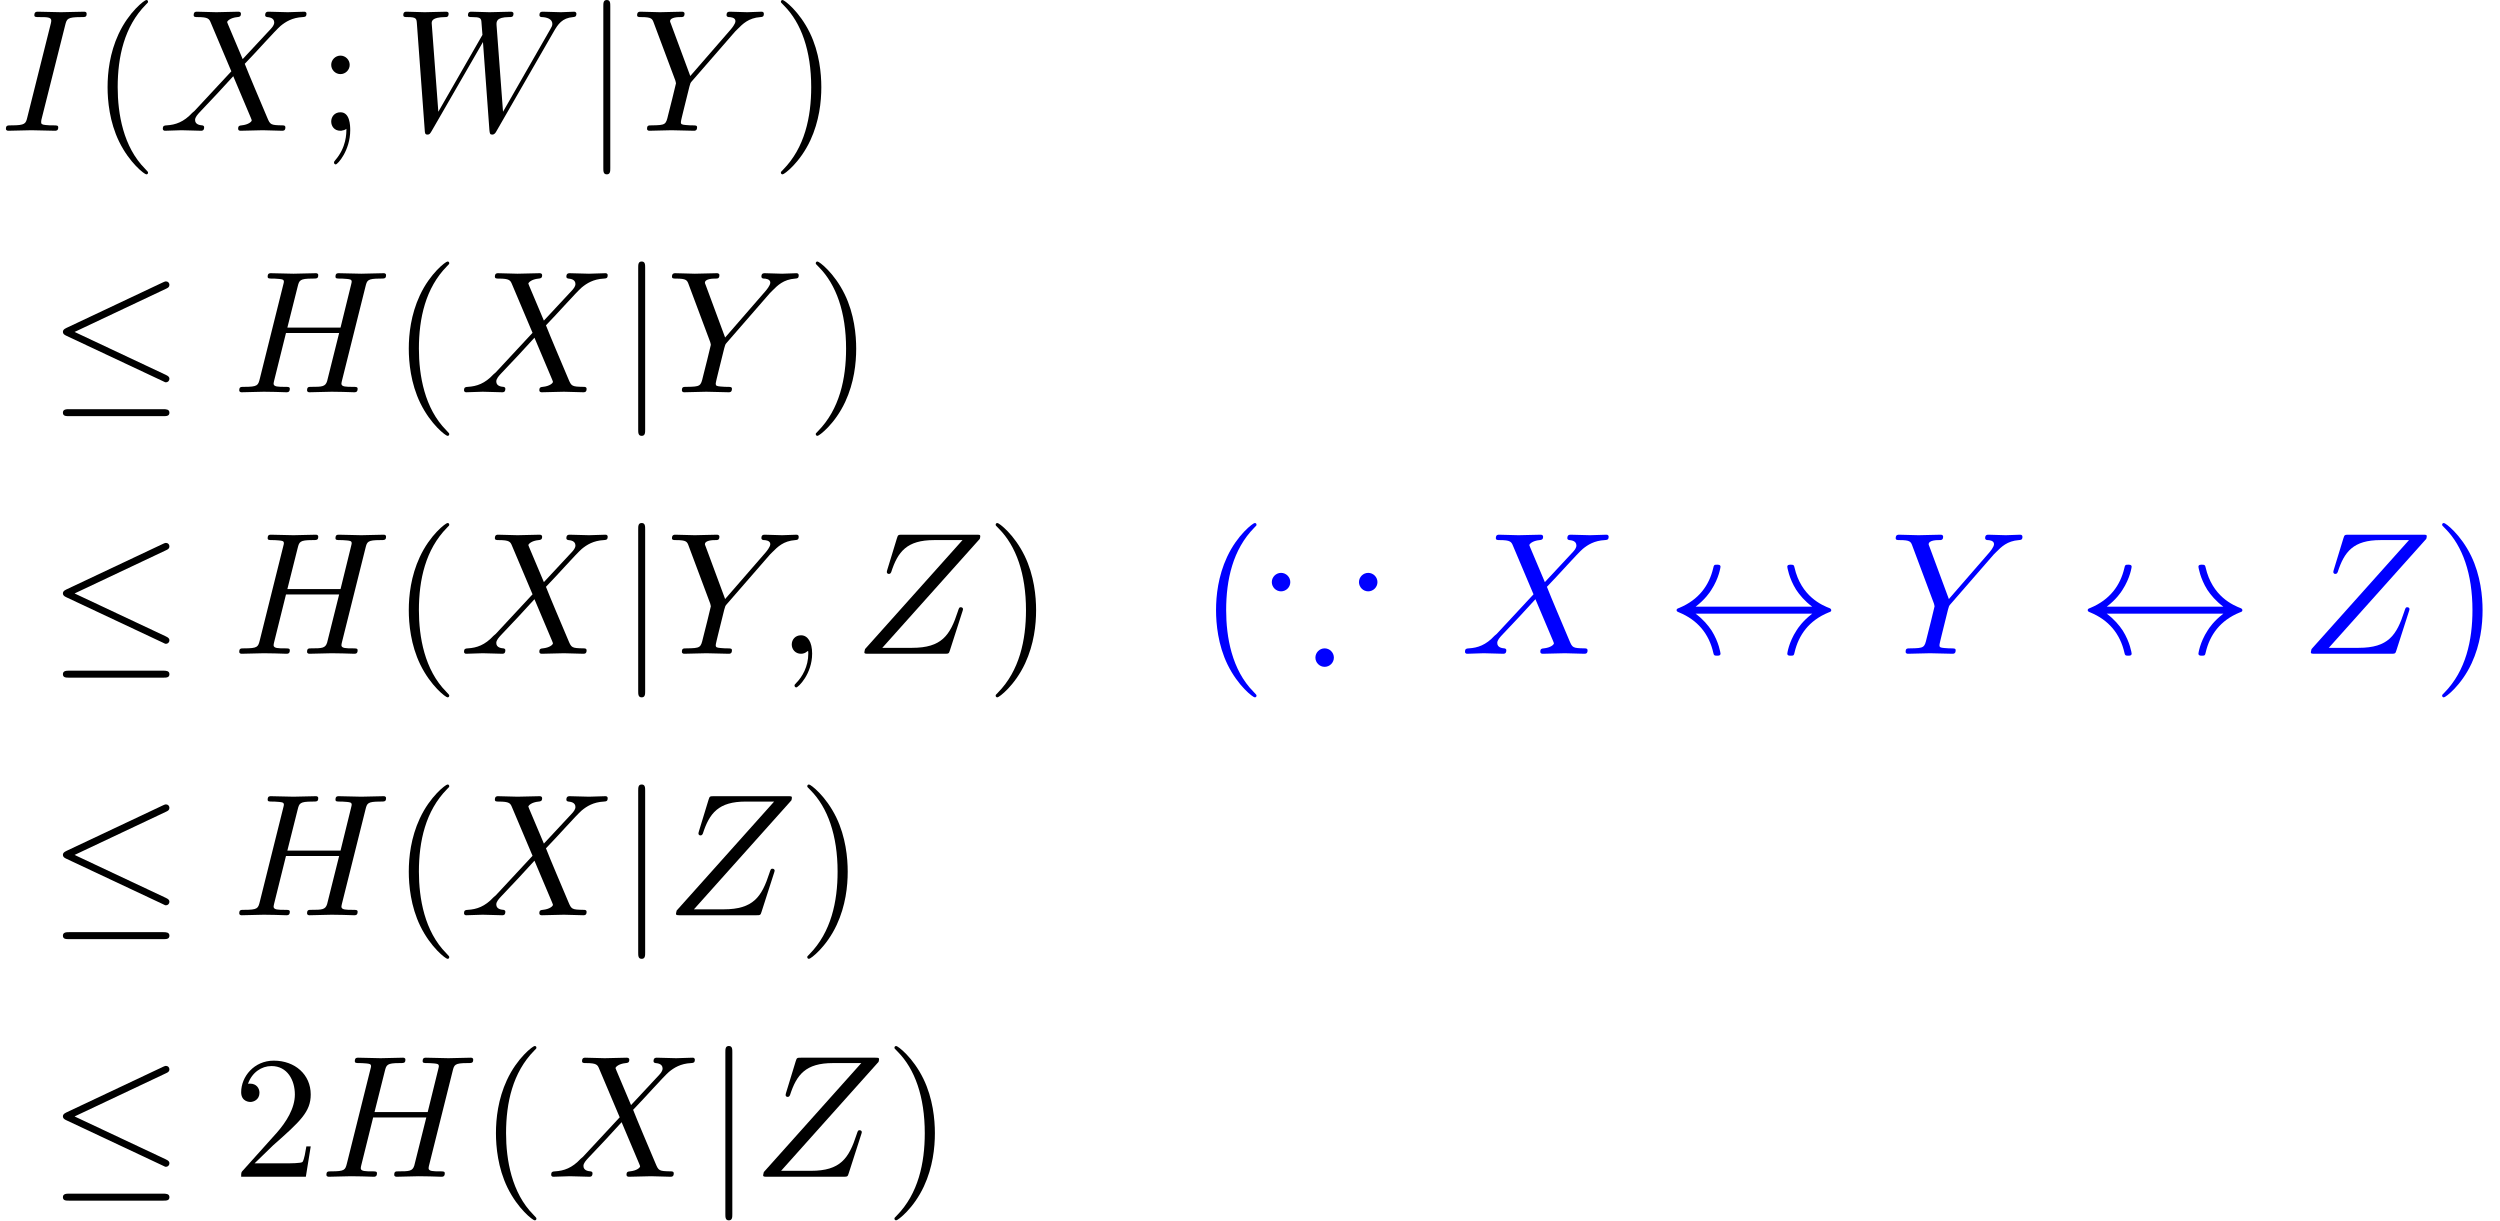
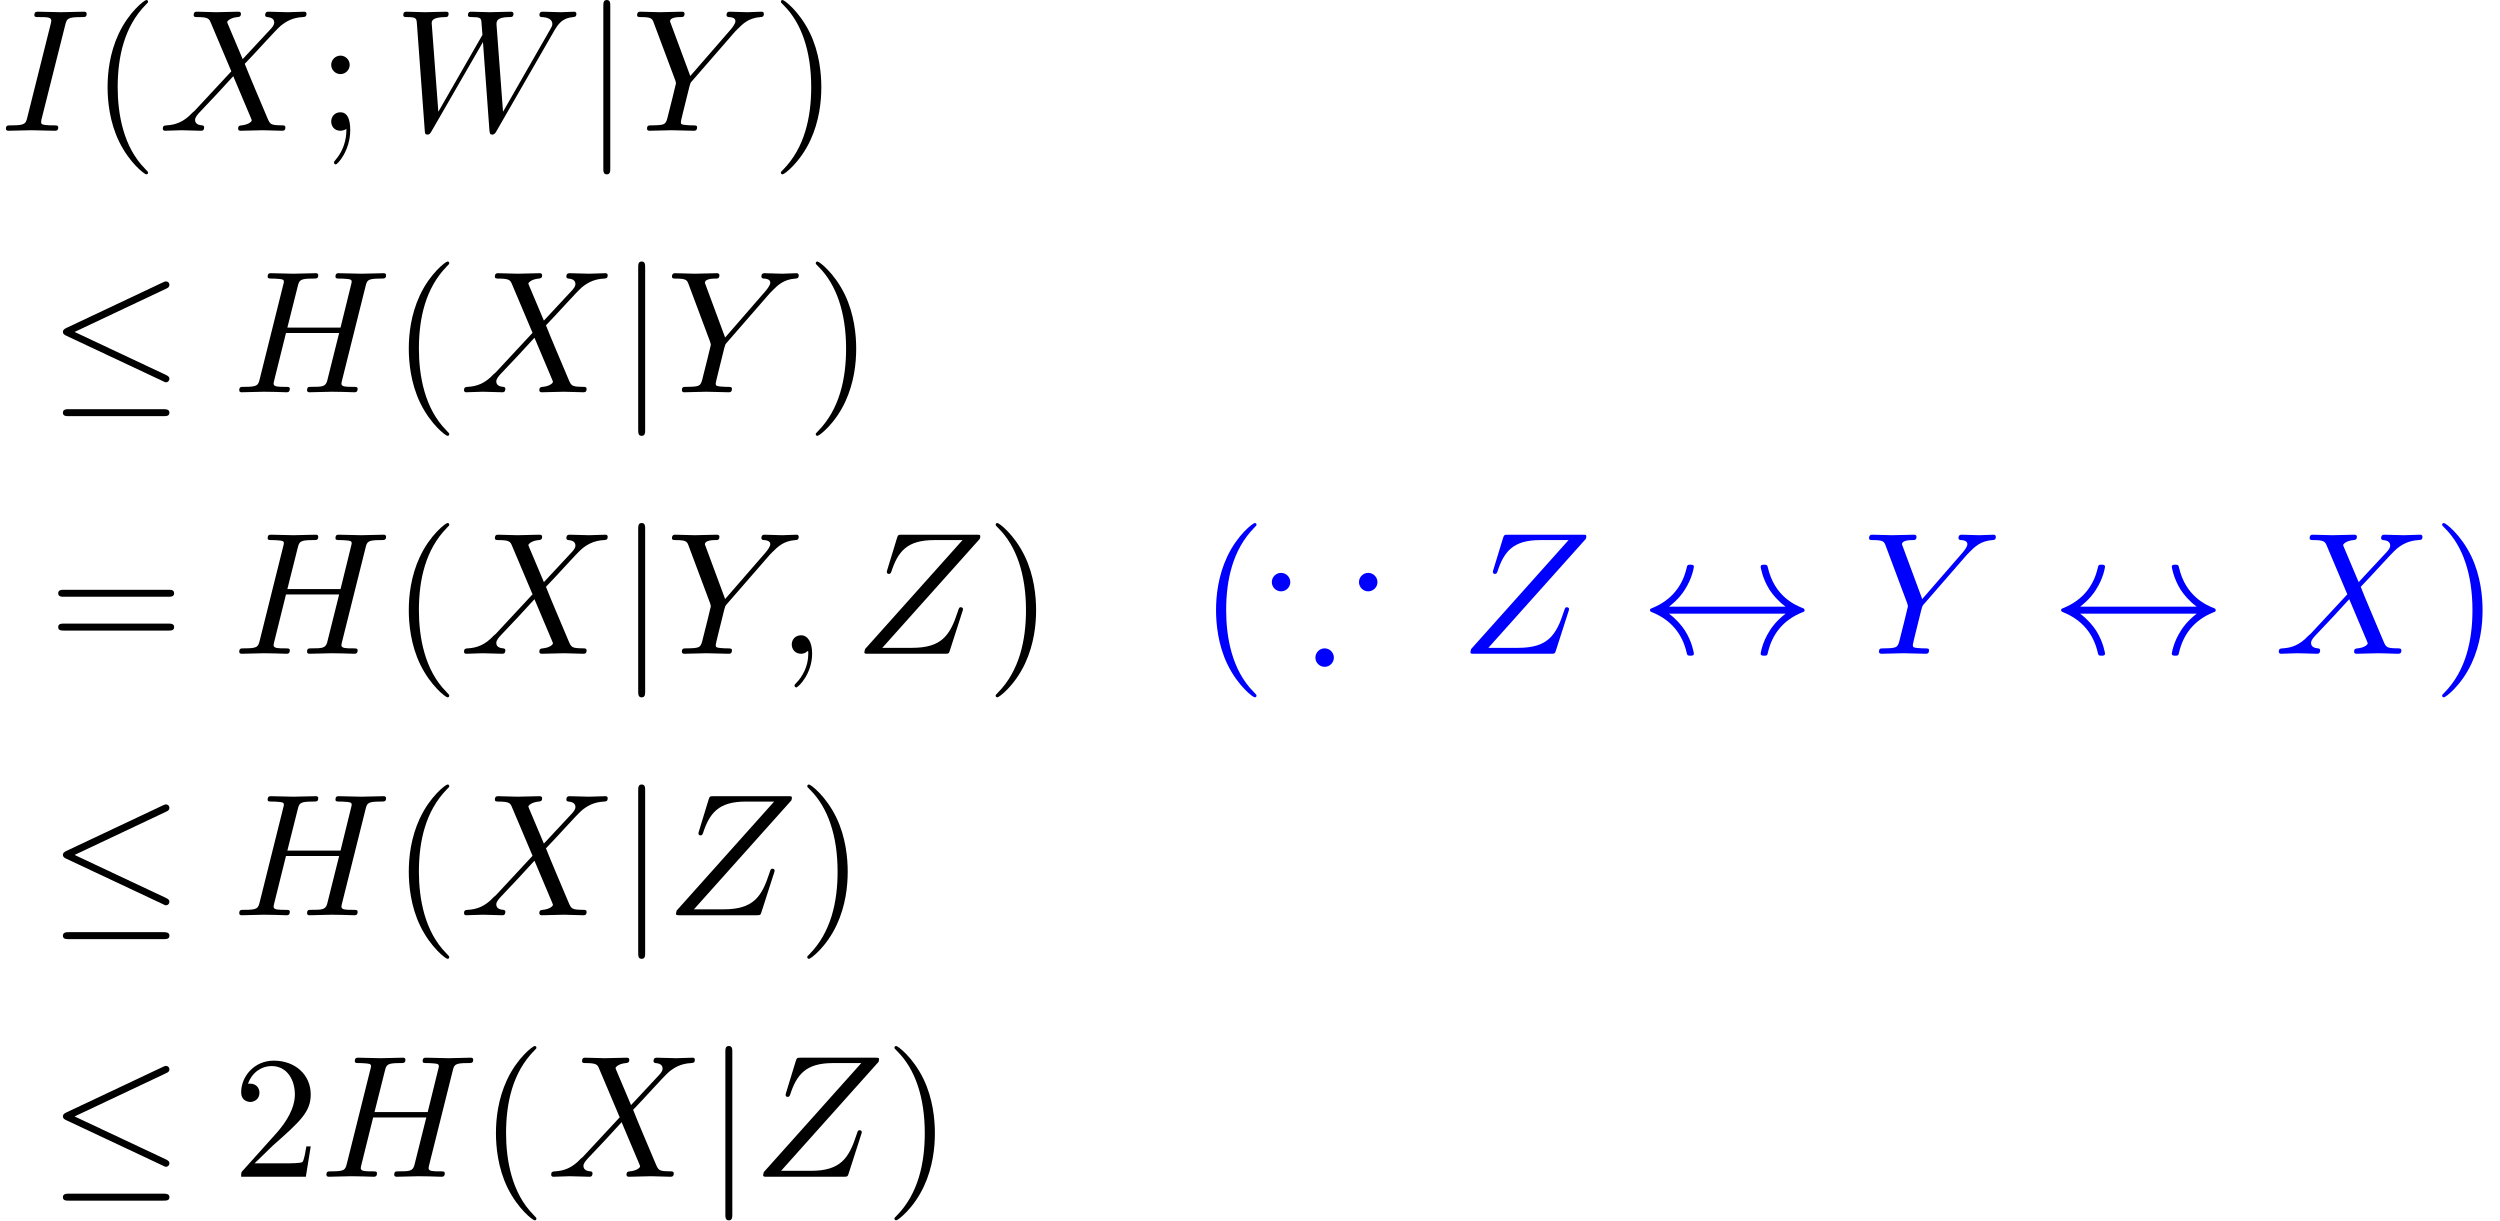
<svg xmlns="http://www.w3.org/2000/svg" xmlns:xlink="http://www.w3.org/1999/xlink" version="1.1" width="180.012pt" height="87.87pt" viewBox="126.532 -108.081 180.012 87.87">
  <defs>
-     <path id="g1-20" d="M6.725-5.918C6.834-5.968 6.914-6.017 6.914-6.137C6.914-6.247 6.834-6.336 6.715-6.336C6.665-6.336 6.575-6.296 6.535-6.276L1.026-3.676C.857-3.597 .827-3.527 .827-3.447C.827-3.357 .887-3.288 1.026-3.228L6.535-.638C6.665-.568 6.685-.568 6.715-.568C6.824-.568 6.914-.658 6.914-.767C6.914-.857 6.874-.917 6.705-.996L1.494-3.447L6.725-5.918ZM6.565 1.365C6.735 1.365 6.914 1.365 6.914 1.166S6.705 .966 6.555 .966H1.186C1.036 .966 .827 .966 .827 1.166S1.006 1.365 1.176 1.365H6.565Z" />
-     <path id="g1-36" d="M1.644-2.69C2.192-3.108 2.461-3.517 2.54-3.646C2.989-4.334 3.068-4.961 3.068-4.971C3.068-5.091 2.949-5.091 2.869-5.091C2.7-5.091 2.69-5.071 2.65-4.892C2.421-3.915 1.833-3.088 .707-2.62C.598-2.58 .558-2.56 .558-2.491S.608-2.401 .707-2.361C1.743-1.933 2.411-1.156 2.66-.04C2.69 .08 2.7 .11 2.869 .11C2.949 .11 3.068 .11 3.068-.01C3.068-.03 2.979-.658 2.56-1.325C2.361-1.624 2.072-1.973 1.644-2.291H8.309C7.761-1.873 7.492-1.465 7.412-1.335C6.964-.648 6.884-.02 6.884-.01C6.884 .11 7.004 .11 7.083 .11C7.253 .11 7.263 .09 7.303-.09C7.532-1.066 8.12-1.903 9.245-2.361C9.365-2.401 9.395-2.421 9.395-2.491S9.335-2.59 9.315-2.6C8.877-2.77 7.671-3.268 7.293-4.941C7.263-5.061 7.253-5.091 7.083-5.091C7.004-5.091 6.884-5.091 6.884-4.971C6.884-4.951 6.974-4.324 7.392-3.656C7.592-3.357 7.88-3.009 8.309-2.69H1.644Z" />
-     <path id="g1-106" d="M1.584-7.113C1.584-7.293 1.584-7.472 1.385-7.472S1.186-7.293 1.186-7.113V2.132C1.186 2.311 1.186 2.491 1.385 2.491S1.584 2.311 1.584 2.132V-7.113Z" />
    <path id="g2-59" d="M2.022-.01C2.022-.667 1.773-1.056 1.385-1.056C1.056-1.056 .857-.807 .857-.528C.857-.259 1.056 0 1.385 0C1.504 0 1.634-.04 1.733-.13C1.763-.149 1.773-.159 1.783-.159S1.803-.149 1.803-.01C1.803 .727 1.455 1.325 1.126 1.654C1.016 1.763 1.016 1.783 1.016 1.813C1.016 1.883 1.066 1.923 1.116 1.923C1.225 1.923 2.022 1.156 2.022-.01Z" />
    <path id="g2-72" d="M7.601-6.037C7.691-6.396 7.711-6.496 8.438-6.496C8.697-6.496 8.777-6.496 8.777-6.695C8.777-6.804 8.667-6.804 8.638-6.804C8.359-6.804 7.641-6.775 7.362-6.775C7.073-6.775 6.366-6.804 6.077-6.804C5.998-6.804 5.888-6.804 5.888-6.605C5.888-6.496 5.978-6.496 6.167-6.496C6.187-6.496 6.376-6.496 6.545-6.476C6.725-6.456 6.814-6.446 6.814-6.316C6.814-6.276 6.804-6.257 6.775-6.127L6.177-3.696H3.138L3.726-6.037C3.816-6.396 3.846-6.496 4.563-6.496C4.822-6.496 4.902-6.496 4.902-6.695C4.902-6.804 4.792-6.804 4.762-6.804C4.483-6.804 3.766-6.775 3.487-6.775C3.198-6.775 2.491-6.804 2.202-6.804C2.122-6.804 2.012-6.804 2.012-6.605C2.012-6.496 2.102-6.496 2.291-6.496C2.311-6.496 2.501-6.496 2.67-6.476C2.849-6.456 2.939-6.446 2.939-6.316C2.939-6.276 2.929-6.247 2.899-6.127L1.564-.777C1.465-.389 1.445-.309 .658-.309C.478-.309 .389-.309 .389-.11C.389 0 .508 0 .528 0C.807 0 1.514-.03 1.793-.03C2.002-.03 2.222-.02 2.431-.02C2.65-.02 2.869 0 3.078 0C3.158 0 3.278 0 3.278-.199C3.278-.309 3.188-.309 2.999-.309C2.63-.309 2.351-.309 2.351-.488C2.351-.548 2.371-.598 2.381-.658L3.059-3.387H6.097C5.679-1.733 5.45-.787 5.41-.638C5.31-.319 5.121-.309 4.503-.309C4.354-.309 4.264-.309 4.264-.11C4.264 0 4.384 0 4.403 0C4.682 0 5.39-.03 5.669-.03C5.878-.03 6.097-.02 6.306-.02C6.526-.02 6.745 0 6.954 0C7.034 0 7.153 0 7.153-.199C7.153-.309 7.064-.309 6.874-.309C6.506-.309 6.227-.309 6.227-.488C6.227-.548 6.247-.598 6.257-.658L7.601-6.037Z" />
    <path id="g2-73" d="M3.726-6.037C3.816-6.396 3.846-6.496 4.633-6.496C4.872-6.496 4.951-6.496 4.951-6.685C4.951-6.804 4.842-6.804 4.802-6.804C4.513-6.804 3.776-6.775 3.487-6.775C3.188-6.775 2.461-6.804 2.162-6.804C2.092-6.804 1.963-6.804 1.963-6.605C1.963-6.496 2.052-6.496 2.242-6.496C2.66-6.496 2.929-6.496 2.929-6.306C2.929-6.257 2.929-6.237 2.909-6.147L1.564-.777C1.474-.408 1.445-.309 .658-.309C.428-.309 .339-.309 .339-.11C.339 0 .458 0 .488 0C.777 0 1.504-.03 1.793-.03C2.092-.03 2.829 0 3.128 0C3.208 0 3.328 0 3.328-.189C3.328-.309 3.248-.309 3.029-.309C2.849-.309 2.8-.309 2.6-.329C2.391-.349 2.351-.389 2.351-.498C2.351-.578 2.371-.658 2.391-.727L3.726-6.037Z" />
    <path id="g2-87" d="M9.136-5.649C9.385-6.087 9.624-6.446 10.252-6.496C10.341-6.506 10.441-6.506 10.441-6.695C10.441-6.735 10.401-6.804 10.321-6.804C10.082-6.804 9.803-6.775 9.554-6.775C9.215-6.775 8.847-6.804 8.518-6.804C8.458-6.804 8.329-6.804 8.329-6.615C8.329-6.506 8.418-6.496 8.478-6.496C8.717-6.486 9.066-6.406 9.066-6.107C9.066-5.998 9.016-5.918 8.936-5.778L6.247-1.086L5.878-6.027C5.868-6.227 5.848-6.486 6.575-6.496C6.745-6.496 6.844-6.496 6.844-6.695C6.844-6.795 6.735-6.804 6.695-6.804C6.296-6.804 5.878-6.775 5.479-6.775C5.25-6.775 4.663-6.804 4.433-6.804C4.374-6.804 4.244-6.804 4.244-6.605C4.244-6.496 4.344-6.496 4.483-6.496C4.922-6.496 4.991-6.436 5.011-6.247L5.071-5.479L2.55-1.086L2.172-6.137C2.172-6.257 2.172-6.486 2.929-6.496C3.029-6.496 3.138-6.496 3.138-6.695C3.138-6.804 3.019-6.804 2.999-6.804C2.6-6.804 2.182-6.775 1.773-6.775C1.425-6.775 1.066-6.804 .727-6.804C.677-6.804 .548-6.804 .548-6.615C.548-6.496 .638-6.496 .797-6.496C1.295-6.496 1.305-6.406 1.325-6.127L1.773-.04C1.783 .139 1.793 .219 1.933 .219C2.052 .219 2.082 .159 2.172 .01L5.101-5.071L5.469-.04C5.489 .169 5.509 .219 5.629 .219C5.758 .219 5.818 .12 5.868 .03L9.136-5.649Z" />
    <path id="g2-88" d="M4.832-4.095L3.995-6.077C3.965-6.157 3.945-6.197 3.945-6.207C3.945-6.267 4.115-6.456 4.533-6.496C4.633-6.506 4.732-6.516 4.732-6.685C4.732-6.804 4.613-6.804 4.583-6.804C4.174-6.804 3.746-6.775 3.328-6.775C3.078-6.775 2.461-6.804 2.212-6.804C2.152-6.804 2.032-6.804 2.032-6.605C2.032-6.496 2.132-6.496 2.262-6.496C2.859-6.496 2.919-6.396 3.009-6.177L4.184-3.397L2.082-1.136L1.953-1.026C1.465-.498 .996-.339 .488-.309C.359-.299 .269-.299 .269-.11C.269-.1 .269 0 .399 0C.697 0 1.026-.03 1.335-.03C1.704-.03 2.092 0 2.451 0C2.511 0 2.63 0 2.63-.199C2.63-.299 2.531-.309 2.511-.309C2.421-.319 2.112-.339 2.112-.618C2.112-.777 2.262-.936 2.381-1.066L3.397-2.142L4.294-3.118L5.3-.737C5.34-.628 5.35-.618 5.35-.598C5.35-.518 5.161-.349 4.772-.309C4.663-.299 4.573-.289 4.573-.12C4.573 0 4.682 0 4.722 0C5.001 0 5.699-.03 5.978-.03C6.227-.03 6.834 0 7.083 0C7.153 0 7.273 0 7.273-.189C7.273-.309 7.173-.309 7.093-.309C6.426-.319 6.406-.349 6.237-.747C5.848-1.674 5.181-3.228 4.951-3.826C5.629-4.523 6.675-5.709 6.994-5.988C7.283-6.227 7.661-6.466 8.259-6.496C8.389-6.506 8.478-6.506 8.478-6.695C8.478-6.705 8.478-6.804 8.349-6.804C8.05-6.804 7.721-6.775 7.412-6.775C7.044-6.775 6.665-6.804 6.306-6.804C6.247-6.804 6.117-6.804 6.117-6.605C6.117-6.535 6.167-6.506 6.237-6.496C6.326-6.486 6.635-6.466 6.635-6.187C6.635-6.047 6.526-5.918 6.446-5.828L4.832-4.095Z" />
    <path id="g2-89" d="M5.948-5.669L6.087-5.808C6.386-6.107 6.715-6.446 7.392-6.496C7.502-6.506 7.592-6.506 7.592-6.685C7.592-6.765 7.542-6.804 7.462-6.804C7.203-6.804 6.914-6.775 6.645-6.775C6.316-6.775 5.968-6.804 5.649-6.804C5.589-6.804 5.46-6.804 5.46-6.615C5.46-6.506 5.559-6.496 5.609-6.496C5.679-6.496 5.968-6.476 5.968-6.267C5.968-6.097 5.738-5.838 5.699-5.788L3.387-3.128L2.291-6.087C2.232-6.227 2.232-6.247 2.232-6.257C2.232-6.496 2.72-6.496 2.819-6.496C2.959-6.496 3.059-6.496 3.059-6.695C3.059-6.804 2.939-6.804 2.909-6.804C2.63-6.804 1.933-6.775 1.654-6.775C1.405-6.775 .787-6.804 .538-6.804C.478-6.804 .349-6.804 .349-6.605C.349-6.496 .448-6.496 .578-6.496C1.176-6.496 1.215-6.406 1.305-6.157L2.531-2.879C2.54-2.849 2.57-2.74 2.57-2.71S2.172-1.076 2.122-.897C1.993-.349 1.983-.319 1.186-.309C.996-.309 .917-.309 .917-.11C.917 0 1.036 0 1.056 0C1.335 0 2.032-.03 2.311-.03S3.308 0 3.587 0C3.656 0 3.776 0 3.776-.199C3.776-.309 3.686-.309 3.497-.309C3.477-.309 3.288-.309 3.118-.329C2.909-.349 2.849-.369 2.849-.488C2.849-.558 2.939-.907 2.989-1.116L3.337-2.521C3.387-2.71 3.397-2.74 3.477-2.829L5.948-5.669Z" />
    <path id="g2-90" d="M7.173-6.565C7.183-6.605 7.203-6.655 7.203-6.715C7.203-6.804 7.153-6.804 6.954-6.804H2.75C2.511-6.804 2.501-6.795 2.441-6.605L1.893-4.812C1.873-4.762 1.863-4.692 1.863-4.672C1.863-4.663 1.863-4.563 1.983-4.563C2.072-4.563 2.092-4.633 2.112-4.663C2.491-5.838 3.009-6.496 4.563-6.496H6.187L.618-.269C.618-.259 .578-.12 .578-.09C.578 0 .648 0 .827 0H5.161C5.4 0 5.41-.01 5.469-.199L6.177-2.401C6.187-2.441 6.217-2.511 6.217-2.55C6.217-2.6 6.177-2.66 6.087-2.66S5.988-2.62 5.918-2.411C5.479-1.056 5.001-.339 3.308-.339H1.604L7.173-6.565Z" />
    <path id="g3-40" d="M3.298 2.391C3.298 2.361 3.298 2.341 3.128 2.172C1.883 .917 1.564-.966 1.564-2.491C1.564-4.224 1.943-5.958 3.168-7.203C3.298-7.323 3.298-7.342 3.298-7.372C3.298-7.442 3.258-7.472 3.198-7.472C3.098-7.472 2.202-6.795 1.614-5.529C1.106-4.433 .986-3.328 .986-2.491C.986-1.714 1.096-.508 1.644 .618C2.242 1.843 3.098 2.491 3.198 2.491C3.258 2.491 3.298 2.461 3.298 2.391Z" />
    <path id="g3-41" d="M2.879-2.491C2.879-3.268 2.77-4.473 2.222-5.599C1.624-6.824 .767-7.472 .667-7.472C.608-7.472 .568-7.432 .568-7.372C.568-7.342 .568-7.323 .757-7.143C1.733-6.157 2.301-4.573 2.301-2.491C2.301-.787 1.933 .966 .697 2.222C.568 2.341 .568 2.361 .568 2.391C.568 2.451 .608 2.491 .667 2.491C.767 2.491 1.664 1.813 2.252 .548C2.76-.548 2.879-1.654 2.879-2.491Z" />
    <path id="g3-50" d="M1.265-.767L2.321-1.793C3.875-3.168 4.473-3.706 4.473-4.702C4.473-5.838 3.577-6.635 2.361-6.635C1.235-6.635 .498-5.719 .498-4.832C.498-4.274 .996-4.274 1.026-4.274C1.196-4.274 1.544-4.394 1.544-4.802C1.544-5.061 1.365-5.32 1.016-5.32C.936-5.32 .917-5.32 .887-5.31C1.116-5.958 1.654-6.326 2.232-6.326C3.138-6.326 3.567-5.519 3.567-4.702C3.567-3.905 3.068-3.118 2.521-2.501L.608-.369C.498-.259 .498-.239 .498 0H4.194L4.473-1.733H4.224C4.174-1.435 4.105-.996 4.005-.847C3.935-.767 3.278-.767 3.059-.767H1.265Z" />
    <path id="g3-59" d="M1.913-3.766C1.913-4.055 1.674-4.294 1.385-4.294S.857-4.055 .857-3.766S1.096-3.238 1.385-3.238S1.913-3.477 1.913-3.766ZM1.724-.11C1.724 .169 1.724 .946 1.086 1.684C1.016 1.763 1.016 1.783 1.016 1.813C1.016 1.883 1.066 1.923 1.116 1.923C1.225 1.923 1.943 1.126 1.943-.03C1.943-.319 1.923-1.056 1.385-1.056C1.036-1.056 .857-.787 .857-.528S1.026 0 1.385 0C1.435 0 1.455 0 1.465-.01C1.534-.02 1.644-.04 1.724-.11Z" />
+     <path id="g3-61" d="M6.844-3.258C6.994-3.258 7.183-3.258 7.183-3.457S6.994-3.656 6.854-3.656H.887C.747-3.656 .558-3.656 .558-3.457S.747-3.258 .897-3.258H6.844ZM6.854-1.325C6.994-1.325 7.183-1.325 7.183-1.524S6.994-1.724 6.844-1.724H.897C.747-1.724 .558-1.724 .558-1.524S.747-1.325 .887-1.325H6.854Z" />
+     <path id="g1-20" d="M6.725-5.918C6.834-5.968 6.914-6.017 6.914-6.137C6.914-6.247 6.834-6.336 6.715-6.336C6.665-6.336 6.575-6.296 6.535-6.276L1.026-3.676C.857-3.597 .827-3.527 .827-3.447C.827-3.357 .887-3.288 1.026-3.228L6.535-.638C6.665-.568 6.685-.568 6.715-.568C6.824-.568 6.914-.658 6.914-.767C6.914-.857 6.874-.917 6.705-.996L1.494-3.447L6.725-5.918ZM6.565 1.365C6.735 1.365 6.914 1.365 6.914 1.166S6.705 .966 6.555 .966H1.186C1.036 .966 .827 .966 .827 1.166S1.006 1.365 1.176 1.365H6.565Z" />
+     <path id="g1-36" d="M1.644-2.69C2.192-3.108 2.461-3.517 2.54-3.646C2.989-4.334 3.068-4.961 3.068-4.971C3.068-5.091 2.949-5.091 2.869-5.091C2.7-5.091 2.69-5.071 2.65-4.892C2.421-3.915 1.833-3.088 .707-2.62C.598-2.58 .558-2.56 .558-2.491S.608-2.401 .707-2.361C1.743-1.933 2.411-1.156 2.66-.04C2.69 .08 2.7 .11 2.869 .11C2.949 .11 3.068 .11 3.068-.01C3.068-.03 2.979-.658 2.56-1.325C2.361-1.624 2.072-1.973 1.644-2.291H8.309C7.761-1.873 7.492-1.465 7.412-1.335C6.964-.648 6.884-.02 6.884-.01C6.884 .11 7.004 .11 7.083 .11C7.253 .11 7.263 .09 7.303-.09C7.532-1.066 8.12-1.903 9.245-2.361C9.365-2.401 9.395-2.421 9.395-2.491S9.335-2.59 9.315-2.6C8.877-2.77 7.671-3.268 7.293-4.941C7.263-5.061 7.253-5.091 7.083-5.091C7.004-5.091 6.884-5.091 6.884-4.971C6.884-4.951 6.974-4.324 7.392-3.656C7.592-3.357 7.88-3.009 8.309-2.69H1.644Z" />
+     <path id="g1-106" d="M1.584-7.113C1.584-7.293 1.584-7.472 1.385-7.472S1.186-7.293 1.186-7.113V2.132C1.186 2.311 1.186 2.491 1.385 2.491S1.584 2.311 1.584 2.132V-7.113Z" />
    <path id="g0-42" d="M1.355-4.095C1.355-4.384 1.116-4.623 .827-4.623S.299-4.384 .299-4.095S.538-3.567 .827-3.567C1.106-3.567 1.355-3.796 1.355-4.095ZM3.846 .219C3.846-.07 3.606-.309 3.318-.309S2.79-.07 2.79 .219S3.029 .747 3.318 .747S3.846 .508 3.846 .219ZM6.336-4.095C6.336-4.384 6.097-4.623 5.808-4.623S5.28-4.384 5.28-4.095S5.519-3.567 5.808-3.567C6.087-3.567 6.336-3.796 6.336-4.095Z" />
  </defs>
  <g id="page1" transform="matrix(1.26 0 0 1.26 0 0)">
    <use x="100.422" y="-78.306" xlink:href="#g2-73" />
    <use x="105.584" y="-78.306" xlink:href="#g3-40" />
    <use x="109.458" y="-78.306" xlink:href="#g2-88" />
    <use x="118.493" y="-78.306" xlink:href="#g3-59" />
    <use x="122.921" y="-78.306" xlink:href="#g2-87" />
    <use x="133.714" y="-78.306" xlink:href="#g1-106" />
    <use x="136.482" y="-78.306" xlink:href="#g2-89" />
    <use x="144.479" y="-78.306" xlink:href="#g3-41" />
    <use x="103.19" y="-63.362" xlink:href="#g1-20" />
    <use x="113.706" y="-63.362" xlink:href="#g2-72" />
    <use x="122.797" y="-63.362" xlink:href="#g3-40" />
    <use x="126.671" y="-63.362" xlink:href="#g2-88" />
    <use x="135.707" y="-63.362" xlink:href="#g1-106" />
    <use x="138.474" y="-63.362" xlink:href="#g2-89" />
    <use x="146.472" y="-63.362" xlink:href="#g3-41" />
-     <use x="103.19" y="-48.418" xlink:href="#g1-20" />
+     <use x="103.19" y="-48.418" xlink:href="#g3-61" />
    <use x="113.706" y="-48.418" xlink:href="#g2-72" />
    <use x="122.797" y="-48.418" xlink:href="#g3-40" />
    <use x="126.671" y="-48.418" xlink:href="#g2-88" />
    <use x="135.707" y="-48.418" xlink:href="#g1-106" />
    <use x="138.474" y="-48.418" xlink:href="#g2-89" />
    <use x="144.811" y="-48.418" xlink:href="#g2-59" />
    <use x="149.239" y="-48.418" xlink:href="#g2-90" />
    <use x="156.753" y="-48.418" xlink:href="#g3-41" />
    <g fill="#00f">
      <use x="168.929" y="-48.418" xlink:href="#g3-40" />
      <use x="172.803" y="-48.418" xlink:href="#g0-42" />
-       <use x="183.873" y="-48.418" xlink:href="#g2-88" />
-       <use x="195.676" y="-48.418" xlink:href="#g1-36" />
-       <use x="208.406" y="-48.418" xlink:href="#g2-89" />
-       <use x="219.171" y="-48.418" xlink:href="#g1-36" />
-       <use x="231.901" y="-48.418" xlink:href="#g2-90" />
+       <use x="183.873" y="-48.418" xlink:href="#g2-90" />
+       <use x="194.154" y="-48.418" xlink:href="#g1-36" />
+       <use x="206.884" y="-48.418" xlink:href="#g2-89" />
+       <use x="217.649" y="-48.418" xlink:href="#g1-36" />
+       <use x="230.379" y="-48.418" xlink:href="#g2-88" />
      <use x="239.414" y="-48.418" xlink:href="#g3-41" />
    </g>
    <use x="103.19" y="-33.475" xlink:href="#g1-20" />
    <use x="113.706" y="-33.475" xlink:href="#g2-72" />
    <use x="122.797" y="-33.475" xlink:href="#g3-40" />
    <use x="126.671" y="-33.475" xlink:href="#g2-88" />
    <use x="135.707" y="-33.475" xlink:href="#g1-106" />
    <use x="138.474" y="-33.475" xlink:href="#g2-90" />
    <use x="145.987" y="-33.475" xlink:href="#g3-41" />
    <use x="103.19" y="-18.531" xlink:href="#g1-20" />
    <use x="113.706" y="-18.531" xlink:href="#g3-50" />
    <use x="118.687" y="-18.531" xlink:href="#g2-72" />
    <use x="127.778" y="-18.531" xlink:href="#g3-40" />
    <use x="131.652" y="-18.531" xlink:href="#g2-88" />
    <use x="140.688" y="-18.531" xlink:href="#g1-106" />
    <use x="143.455" y="-18.531" xlink:href="#g2-90" />
    <use x="150.969" y="-18.531" xlink:href="#g3-41" />
  </g>
</svg>
